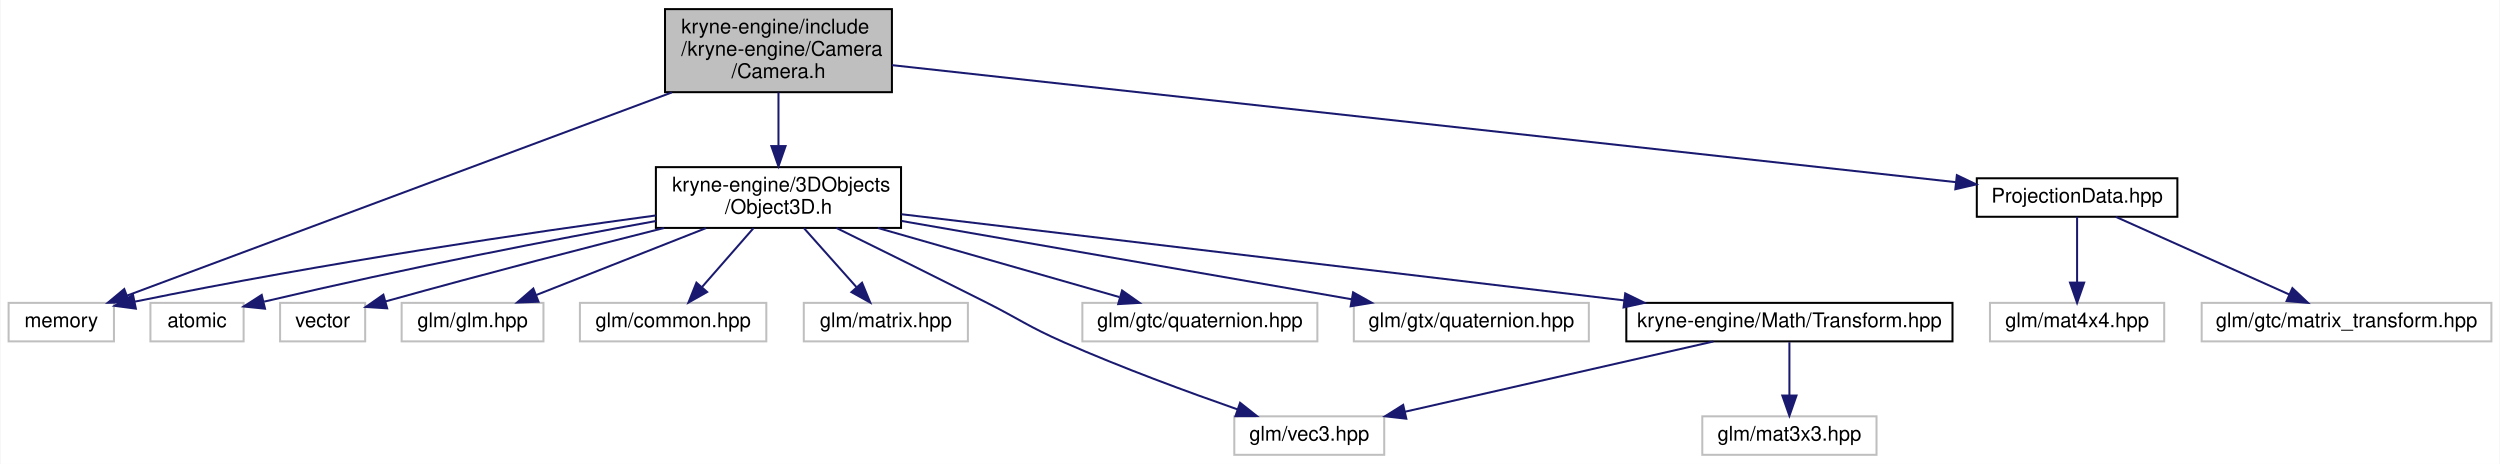
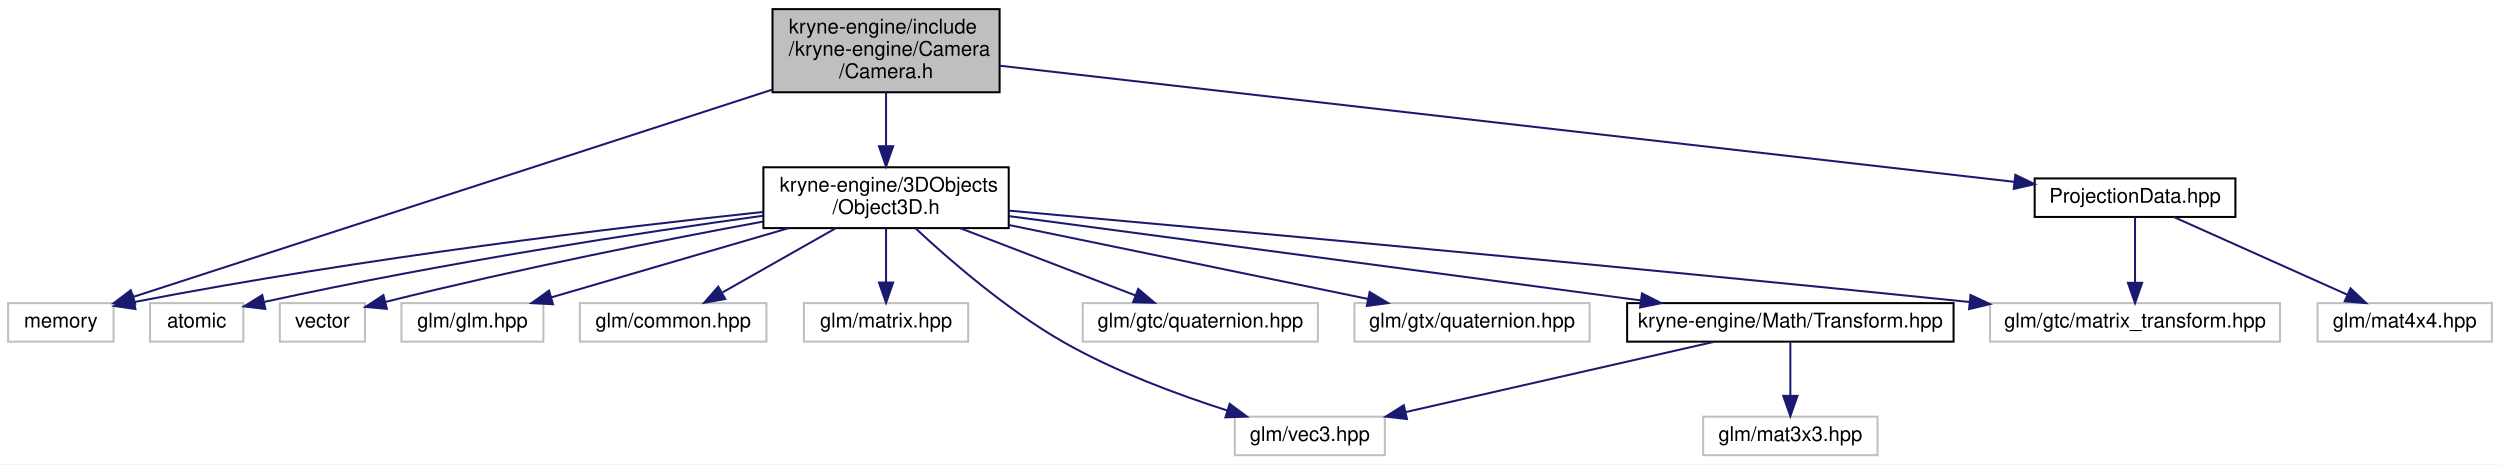
- <svg xmlns="http://www.w3.org/2000/svg" xmlns:xlink="http://www.w3.org/1999/xlink" width="1234pt" height="229pt" viewBox="0.00 0.00 1233.50 229.00">
+ <svg xmlns="http://www.w3.org/2000/svg" xmlns:xlink="http://www.w3.org/1999/xlink" width="1233pt" height="229pt" viewBox="0.00 0.00 1233.00 229.00">
  <g id="graph0" class="graph" transform="scale(1 1) rotate(0) translate(4 225)">
-     <polygon fill="white" stroke="transparent" points="-4,4 -4,-225 1229.5,-225 1229.5,4 -4,4" />
+     <polygon fill="white" stroke="transparent" points="-4,4 -4,-225 1229,-225 1229,4 -4,4" />
    <g id="node1" class="node">
      <g id="a_node1">
        <a xlink:title=" ">
-           <polygon fill="#bfbfbf" stroke="black" points="324,-179.5 324,-220.5 436,-220.5 436,-179.5 324,-179.5" />
-           <text text-anchor="start" x="332" y="-208.5" font-family="Helvetica,sans-Serif" font-size="10.00">kryne-engine/include</text>
-           <text text-anchor="start" x="332" y="-197.5" font-family="Helvetica,sans-Serif" font-size="10.00">/kryne-engine/Camera</text>
-           <text text-anchor="middle" x="380" y="-186.5" font-family="Helvetica,sans-Serif" font-size="10.00">/Camera.h</text>
+           <polygon fill="#bfbfbf" stroke="black" points="377,-179.5 377,-220.5 489,-220.5 489,-179.5 377,-179.5" />
+           <text text-anchor="start" x="385" y="-208.5" font-family="Helvetica,sans-Serif" font-size="10.00">kryne-engine/include</text>
+           <text text-anchor="start" x="385" y="-197.5" font-family="Helvetica,sans-Serif" font-size="10.00">/kryne-engine/Camera</text>
+           <text text-anchor="middle" x="433" y="-186.5" font-family="Helvetica,sans-Serif" font-size="10.00">/Camera.h</text>
        </a>
      </g>
    </g>
    <g id="node2" class="node">
      <g id="a_node2">
        <a xlink:title=" ">
          <polygon fill="white" stroke="#bfbfbf" points="0,-56.5 0,-75.5 52,-75.5 52,-56.5 0,-56.5" />
          <text text-anchor="middle" x="26" y="-63.5" font-family="Helvetica,sans-Serif" font-size="10.00">memory</text>
        </a>
      </g>
    </g>
    <g id="edge1" class="edge">
-       <path fill="none" stroke="midnightblue" d="M327.38,-179.38C253.13,-151.69 119.81,-101.98 58.49,-79.11" />
-       <polygon fill="midnightblue" stroke="midnightblue" points="59.53,-75.77 48.94,-75.55 57.08,-82.33 59.53,-75.77" />
+       <path fill="none" stroke="midnightblue" d="M376.84,-180.78C291.83,-153.21 132.89,-101.67 61.87,-78.63" />
+       <polygon fill="midnightblue" stroke="midnightblue" points="62.65,-75.21 52.05,-75.45 60.49,-81.86 62.65,-75.21" />
    </g>
    <g id="node3" class="node">
      <g id="a_node3">
        <a xlink:href="_object3_d_8h.html" target="_top" xlink:title=" ">
-           <polygon fill="white" stroke="black" points="319.5,-112.5 319.5,-142.5 440.5,-142.5 440.5,-112.5 319.5,-112.5" />
-           <text text-anchor="start" x="327.5" y="-130.5" font-family="Helvetica,sans-Serif" font-size="10.00">kryne-engine/3DObjects</text>
-           <text text-anchor="middle" x="380" y="-119.5" font-family="Helvetica,sans-Serif" font-size="10.00">/Object3D.h</text>
+           <polygon fill="white" stroke="black" points="372.5,-112.5 372.5,-142.5 493.5,-142.5 493.5,-112.5 372.5,-112.5" />
+           <text text-anchor="start" x="380.5" y="-130.5" font-family="Helvetica,sans-Serif" font-size="10.00">kryne-engine/3DObjects</text>
+           <text text-anchor="middle" x="433" y="-119.5" font-family="Helvetica,sans-Serif" font-size="10.00">/Object3D.h</text>
        </a>
      </g>
    </g>
    <g id="edge2" class="edge">
-       <path fill="none" stroke="midnightblue" d="M380,-179.36C380,-171.23 380,-161.7 380,-153.11" />
-       <polygon fill="midnightblue" stroke="midnightblue" points="383.5,-152.89 380,-142.89 376.5,-152.89 383.5,-152.89" />
-     </g>
-     <g id="node14" class="node">
-       <g id="a_node14">
+       <path fill="none" stroke="midnightblue" d="M433,-179.36C433,-171.23 433,-161.7 433,-153.11" />
+       <polygon fill="midnightblue" stroke="midnightblue" points="436.5,-152.89 433,-142.89 429.5,-152.89 436.5,-152.89" />
+     </g>
+     <g id="node15" class="node">
+       <g id="a_node15">
        <a xlink:href="_projection_data_8hpp.html" target="_top" xlink:title=" ">
-           <polygon fill="white" stroke="black" points="971.5,-118 971.5,-137 1070.5,-137 1070.5,-118 971.5,-118" />
-           <text text-anchor="middle" x="1021" y="-125" font-family="Helvetica,sans-Serif" font-size="10.00">ProjectionData.hpp</text>
-         </a>
-       </g>
-     </g>
-     <g id="edge15" class="edge">
-       <path fill="none" stroke="midnightblue" d="M436.04,-192.84C556.21,-179.62 837.74,-148.66 961.19,-135.08" />
-       <polygon fill="midnightblue" stroke="midnightblue" points="961.66,-138.55 971.22,-133.97 960.9,-131.59 961.66,-138.55" />
+           <polygon fill="white" stroke="black" points="999.5,-118 999.5,-137 1098.5,-137 1098.5,-118 999.5,-118" />
+           <text text-anchor="middle" x="1049" y="-125" font-family="Helvetica,sans-Serif" font-size="10.00">ProjectionData.hpp</text>
+         </a>
+       </g>
+     </g>
+     <g id="edge16" class="edge">
+       <path fill="none" stroke="midnightblue" d="M489.03,-192.59C605.02,-179.31 870.55,-148.92 989.48,-135.31" />
+       <polygon fill="midnightblue" stroke="midnightblue" points="989.96,-138.78 999.5,-134.17 989.16,-131.83 989.96,-138.78" />
    </g>
    <g id="edge3" class="edge">
-       <path fill="none" stroke="midnightblue" d="M319.43,-118.65C257.23,-110.2 157.47,-95.56 62.39,-76.13" />
-       <polygon fill="midnightblue" stroke="midnightblue" points="62.81,-72.65 52.31,-74.05 61.4,-79.5 62.81,-72.65" />
+       <path fill="none" stroke="midnightblue" d="M372.4,-120.47C300.57,-112.84 177.13,-98.18 62.31,-76.07" />
+       <polygon fill="midnightblue" stroke="midnightblue" points="62.78,-72.59 52.3,-74.11 61.44,-79.46 62.78,-72.59" />
    </g>
    <g id="node4" class="node">
      <g id="a_node4">
        <a xlink:title=" ">
          <polygon fill="white" stroke="#bfbfbf" points="70,-56.5 70,-75.5 116,-75.5 116,-56.5 70,-56.5" />
          <text text-anchor="middle" x="93" y="-63.5" font-family="Helvetica,sans-Serif" font-size="10.00">atomic</text>
        </a>
      </g>
    </g>
    <g id="edge4" class="edge">
-       <path fill="none" stroke="midnightblue" d="M319.43,-115.89C269.91,-106.9 197.88,-93.11 126.14,-76.12" />
-       <polygon fill="midnightblue" stroke="midnightblue" points="126.56,-72.63 116.02,-73.71 124.93,-79.43 126.56,-72.63" />
+       <path fill="none" stroke="midnightblue" d="M372.42,-118.61C312.23,-110.3 217.14,-95.95 126.26,-76.08" />
+       <polygon fill="midnightblue" stroke="midnightblue" points="126.86,-72.63 116.34,-73.89 125.35,-79.47 126.86,-72.63" />
    </g>
    <g id="node5" class="node">
      <g id="a_node5">
        <a xlink:title=" ">
          <polygon fill="white" stroke="#bfbfbf" points="134,-56.5 134,-75.5 176,-75.5 176,-56.5 134,-56.5" />
          <text text-anchor="middle" x="155" y="-63.5" font-family="Helvetica,sans-Serif" font-size="10.00">vector</text>
        </a>
      </g>
    </g>
    <g id="edge5" class="edge">
-       <path fill="none" stroke="midnightblue" d="M323.53,-112.48C286.8,-103.22 237.65,-90.57 185.96,-76.2" />
-       <polygon fill="midnightblue" stroke="midnightblue" points="186.85,-72.81 176.28,-73.49 184.97,-79.55 186.85,-72.81" />
+       <path fill="none" stroke="midnightblue" d="M372.27,-115.72C324.11,-106.81 254.94,-93.22 185.97,-76.07" />
+       <polygon fill="midnightblue" stroke="midnightblue" points="186.79,-72.67 176.24,-73.63 185.09,-79.46 186.79,-72.67" />
    </g>
    <g id="node6" class="node">
      <g id="a_node6">
        <a xlink:title=" ">
          <polygon fill="white" stroke="#bfbfbf" points="194,-56.5 194,-75.5 264,-75.5 264,-56.5 194,-56.5" />
          <text text-anchor="middle" x="229" y="-63.5" font-family="Helvetica,sans-Serif" font-size="10.00">glm/glm.hpp</text>
        </a>
      </g>
    </g>
    <g id="edge6" class="edge">
-       <path fill="none" stroke="midnightblue" d="M344.22,-112.4C318.77,-102.37 284.9,-89.03 260.48,-79.4" />
-       <polygon fill="midnightblue" stroke="midnightblue" points="261.56,-76.07 250.97,-75.66 258.99,-82.58 261.56,-76.07" />
+       <path fill="none" stroke="midnightblue" d="M384.91,-112.47C349.26,-102.08 301.27,-88.08 267.99,-78.37" />
+       <polygon fill="midnightblue" stroke="midnightblue" points="268.74,-74.95 258.16,-75.51 266.78,-81.67 268.74,-74.95" />
    </g>
    <g id="node7" class="node">
      <g id="a_node7">
        <a xlink:title=" ">
          <polygon fill="white" stroke="#bfbfbf" points="282,-56.5 282,-75.5 374,-75.5 374,-56.5 282,-56.5" />
          <text text-anchor="middle" x="328" y="-63.5" font-family="Helvetica,sans-Serif" font-size="10.00">glm/common.hpp</text>
        </a>
      </g>
    </g>
    <g id="edge7" class="edge">
-       <path fill="none" stroke="midnightblue" d="M367.68,-112.4C360.04,-103.66 350.21,-92.41 342.24,-83.3" />
-       <polygon fill="midnightblue" stroke="midnightblue" points="344.78,-80.88 335.57,-75.66 339.51,-85.49 344.78,-80.88" />
+       <path fill="none" stroke="midnightblue" d="M408.12,-112.4C391.29,-102.86 369.16,-90.32 352.43,-80.84" />
+       <polygon fill="midnightblue" stroke="midnightblue" points="353.7,-77.54 343.28,-75.66 350.25,-83.63 353.7,-77.54" />
    </g>
    <g id="node8" class="node">
      <g id="a_node8">
        <a xlink:title=" ">
          <polygon fill="white" stroke="#bfbfbf" points="392.5,-56.5 392.5,-75.5 473.5,-75.5 473.5,-56.5 392.5,-56.5" />
          <text text-anchor="middle" x="433" y="-63.5" font-family="Helvetica,sans-Serif" font-size="10.00">glm/matrix.hpp</text>
        </a>
      </g>
    </g>
    <g id="edge8" class="edge">
-       <path fill="none" stroke="midnightblue" d="M392.56,-112.4C400.34,-103.66 410.36,-92.41 418.48,-83.3" />
-       <polygon fill="midnightblue" stroke="midnightblue" points="421.25,-85.45 425.29,-75.66 416.02,-80.8 421.25,-85.45" />
+       <path fill="none" stroke="midnightblue" d="M433,-112.4C433,-104.47 433,-94.46 433,-85.86" />
+       <polygon fill="midnightblue" stroke="midnightblue" points="436.5,-85.66 433,-75.66 429.5,-85.66 436.5,-85.66" />
    </g>
    <g id="node9" class="node">
      <g id="a_node9">
        <a xlink:title=" ">
          <polygon fill="white" stroke="#bfbfbf" points="605,-0.5 605,-19.5 679,-19.5 679,-0.5 605,-0.5" />
          <text text-anchor="middle" x="642" y="-7.5" font-family="Helvetica,sans-Serif" font-size="10.00">glm/vec3.hpp</text>
        </a>
      </g>
    </g>
    <g id="edge9" class="edge">
-       <path fill="none" stroke="midnightblue" d="M408.63,-112.46C429.11,-102.39 457.3,-88.45 482,-76 499.4,-67.23 503.17,-63.85 521,-56 549.3,-43.53 582.25,-31.43 606.61,-22.92" />
-       <polygon fill="midnightblue" stroke="midnightblue" points="607.85,-26.2 616.16,-19.62 605.56,-19.58 607.85,-26.2" />
+       <path fill="none" stroke="midnightblue" d="M447.5,-112.43C464.12,-96.91 492.73,-72.03 521,-56 546.36,-41.62 577.19,-30.24 601.38,-22.52" />
+       <polygon fill="midnightblue" stroke="midnightblue" points="602.46,-25.85 610.97,-19.53 600.38,-19.16 602.46,-25.85" />
    </g>
    <g id="node10" class="node">
      <g id="a_node10">
        <a xlink:title=" ">
          <polygon fill="white" stroke="#bfbfbf" points="530,-56.5 530,-75.5 646,-75.5 646,-56.5 530,-56.5" />
          <text text-anchor="middle" x="588" y="-63.5" font-family="Helvetica,sans-Serif" font-size="10.00">glm/gtc/quaternion.hpp</text>
        </a>
      </g>
    </g>
    <g id="edge10" class="edge">
-       <path fill="none" stroke="midnightblue" d="M429.03,-112.47C465.38,-102.08 514.31,-88.08 548.25,-78.37" />
-       <polygon fill="midnightblue" stroke="midnightblue" points="549.61,-81.62 558.26,-75.51 547.69,-74.89 549.61,-81.62" />
+       <path fill="none" stroke="midnightblue" d="M469.73,-112.4C495.97,-102.33 530.93,-88.91 556.02,-79.28" />
+       <polygon fill="midnightblue" stroke="midnightblue" points="557.36,-82.51 565.45,-75.66 554.86,-75.97 557.36,-82.51" />
    </g>
    <g id="node11" class="node">
      <g id="a_node11">
        <a xlink:title=" ">
          <polygon fill="white" stroke="#bfbfbf" points="664,-56.5 664,-75.5 780,-75.5 780,-56.5 664,-56.5" />
          <text text-anchor="middle" x="722" y="-63.5" font-family="Helvetica,sans-Serif" font-size="10.00">glm/gtx/quaternion.hpp</text>
        </a>
      </g>
    </g>
    <g id="edge11" class="edge">
-       <path fill="none" stroke="midnightblue" d="M440.75,-115.93C503.48,-105.02 600.72,-88.1 662.85,-77.29" />
-       <polygon fill="midnightblue" stroke="midnightblue" points="663.64,-80.71 672.89,-75.54 662.44,-73.81 663.64,-80.71" />
+       <path fill="none" stroke="midnightblue" d="M493.58,-114.03C546.08,-103.22 621.18,-87.76 670.74,-77.55" />
+       <polygon fill="midnightblue" stroke="midnightblue" points="671.52,-80.97 680.61,-75.52 670.11,-74.11 671.52,-80.97" />
    </g>
    <g id="node12" class="node">
      <g id="a_node12">
+         <a xlink:title=" ">
+           <polygon fill="white" stroke="#bfbfbf" points="977.5,-56.5 977.5,-75.5 1120.5,-75.5 1120.5,-56.5 977.5,-56.5" />
+           <text text-anchor="middle" x="1049" y="-63.5" font-family="Helvetica,sans-Serif" font-size="10.00">glm/gtc/matrix_transform.hpp</text>
+         </a>
+       </g>
+     </g>
+     <g id="edge12" class="edge">
+       <path fill="none" stroke="midnightblue" d="M493.61,-121.11C590.98,-112.37 788.57,-94.35 967.34,-76.05" />
+       <polygon fill="midnightblue" stroke="midnightblue" points="967.86,-79.52 977.45,-75.01 967.15,-72.55 967.86,-79.52" />
+     </g>
+     <g id="node13" class="node">
+       <g id="a_node13">
        <a xlink:href="_transform_8hpp.html" target="_top" xlink:title=" ">
          <polygon fill="white" stroke="black" points="798.5,-56.5 798.5,-75.5 959.5,-75.5 959.5,-56.5 798.5,-56.5" />
          <text text-anchor="middle" x="879" y="-63.5" font-family="Helvetica,sans-Serif" font-size="10.00">kryne-engine/Math/Transform.hpp</text>
        </a>
      </g>
    </g>
-     <g id="edge12" class="edge">
-       <path fill="none" stroke="midnightblue" d="M440.69,-119.26C530.08,-108.6 697.36,-88.66 797.41,-76.73" />
-       <polygon fill="midnightblue" stroke="midnightblue" points="797.96,-80.19 807.48,-75.53 797.13,-73.24 797.96,-80.19" />
-     </g>
    <g id="edge13" class="edge">
+       <path fill="none" stroke="midnightblue" d="M493.61,-118.41C574.6,-107.61 718,-88.48 805.19,-76.85" />
+       <polygon fill="midnightblue" stroke="midnightblue" points="805.82,-80.29 815.27,-75.5 804.9,-73.35 805.82,-80.29" />
+     </g>
+     <g id="edge14" class="edge">
      <path fill="none" stroke="midnightblue" d="M841.45,-56.44C800.19,-47.04 733.86,-31.93 689.13,-21.74" />
      <polygon fill="midnightblue" stroke="midnightblue" points="689.91,-18.33 679.38,-19.52 688.35,-25.15 689.91,-18.33" />
    </g>
-     <g id="node13" class="node">
-       <g id="a_node13">
+     <g id="node14" class="node">
+       <g id="a_node14">
        <a xlink:title=" ">
          <polygon fill="white" stroke="#bfbfbf" points="836,-0.5 836,-19.5 922,-19.5 922,-0.5 836,-0.5" />
          <text text-anchor="middle" x="879" y="-7.5" font-family="Helvetica,sans-Serif" font-size="10.00">glm/mat3x3.hpp</text>
        </a>
      </g>
    </g>
-     <g id="edge14" class="edge">
+     <g id="edge15" class="edge">
      <path fill="none" stroke="midnightblue" d="M879,-56.08C879,-49.01 879,-38.86 879,-29.99" />
      <polygon fill="midnightblue" stroke="midnightblue" points="882.5,-29.75 879,-19.75 875.5,-29.75 882.5,-29.75" />
    </g>
-     <g id="node15" class="node">
-       <g id="a_node15">
-         <a xlink:title=" ">
-           <polygon fill="white" stroke="#bfbfbf" points="978,-56.5 978,-75.5 1064,-75.5 1064,-56.5 978,-56.5" />
-           <text text-anchor="middle" x="1021" y="-63.5" font-family="Helvetica,sans-Serif" font-size="10.00">glm/mat4x4.hpp</text>
-         </a>
-       </g>
-     </g>
-     <g id="edge16" class="edge">
-       <path fill="none" stroke="midnightblue" d="M1021,-117.98C1021,-109.58 1021,-96.48 1021,-85.66" />
-       <polygon fill="midnightblue" stroke="midnightblue" points="1024.5,-85.51 1021,-75.51 1017.5,-85.51 1024.5,-85.51" />
+     <g id="edge18" class="edge">
+       <path fill="none" stroke="midnightblue" d="M1049,-117.98C1049,-109.58 1049,-96.48 1049,-85.66" />
+       <polygon fill="midnightblue" stroke="midnightblue" points="1052.5,-85.51 1049,-75.51 1045.5,-85.51 1052.5,-85.51" />
    </g>
    <g id="node16" class="node">
      <g id="a_node16">
        <a xlink:title=" ">
-           <polygon fill="white" stroke="#bfbfbf" points="1082.5,-56.5 1082.5,-75.5 1225.5,-75.5 1225.5,-56.5 1082.5,-56.5" />
-           <text text-anchor="middle" x="1154" y="-63.5" font-family="Helvetica,sans-Serif" font-size="10.00">glm/gtc/matrix_transform.hpp</text>
+           <polygon fill="white" stroke="#bfbfbf" points="1139,-56.5 1139,-75.5 1225,-75.5 1225,-56.5 1139,-56.5" />
+           <text text-anchor="middle" x="1182" y="-63.5" font-family="Helvetica,sans-Serif" font-size="10.00">glm/mat4x4.hpp</text>
        </a>
      </g>
    </g>
    <g id="edge17" class="edge">
-       <path fill="none" stroke="midnightblue" d="M1040.06,-117.98C1062.47,-107.95 1099.91,-91.2 1125.71,-79.65" />
-       <polygon fill="midnightblue" stroke="midnightblue" points="1127.28,-82.79 1134.98,-75.51 1124.42,-76.4 1127.28,-82.79" />
+       <path fill="none" stroke="midnightblue" d="M1068.06,-117.98C1090.47,-107.95 1127.91,-91.2 1153.71,-79.65" />
+       <polygon fill="midnightblue" stroke="midnightblue" points="1155.28,-82.79 1162.98,-75.51 1152.42,-76.4 1155.28,-82.79" />
    </g>
  </g>
</svg>
